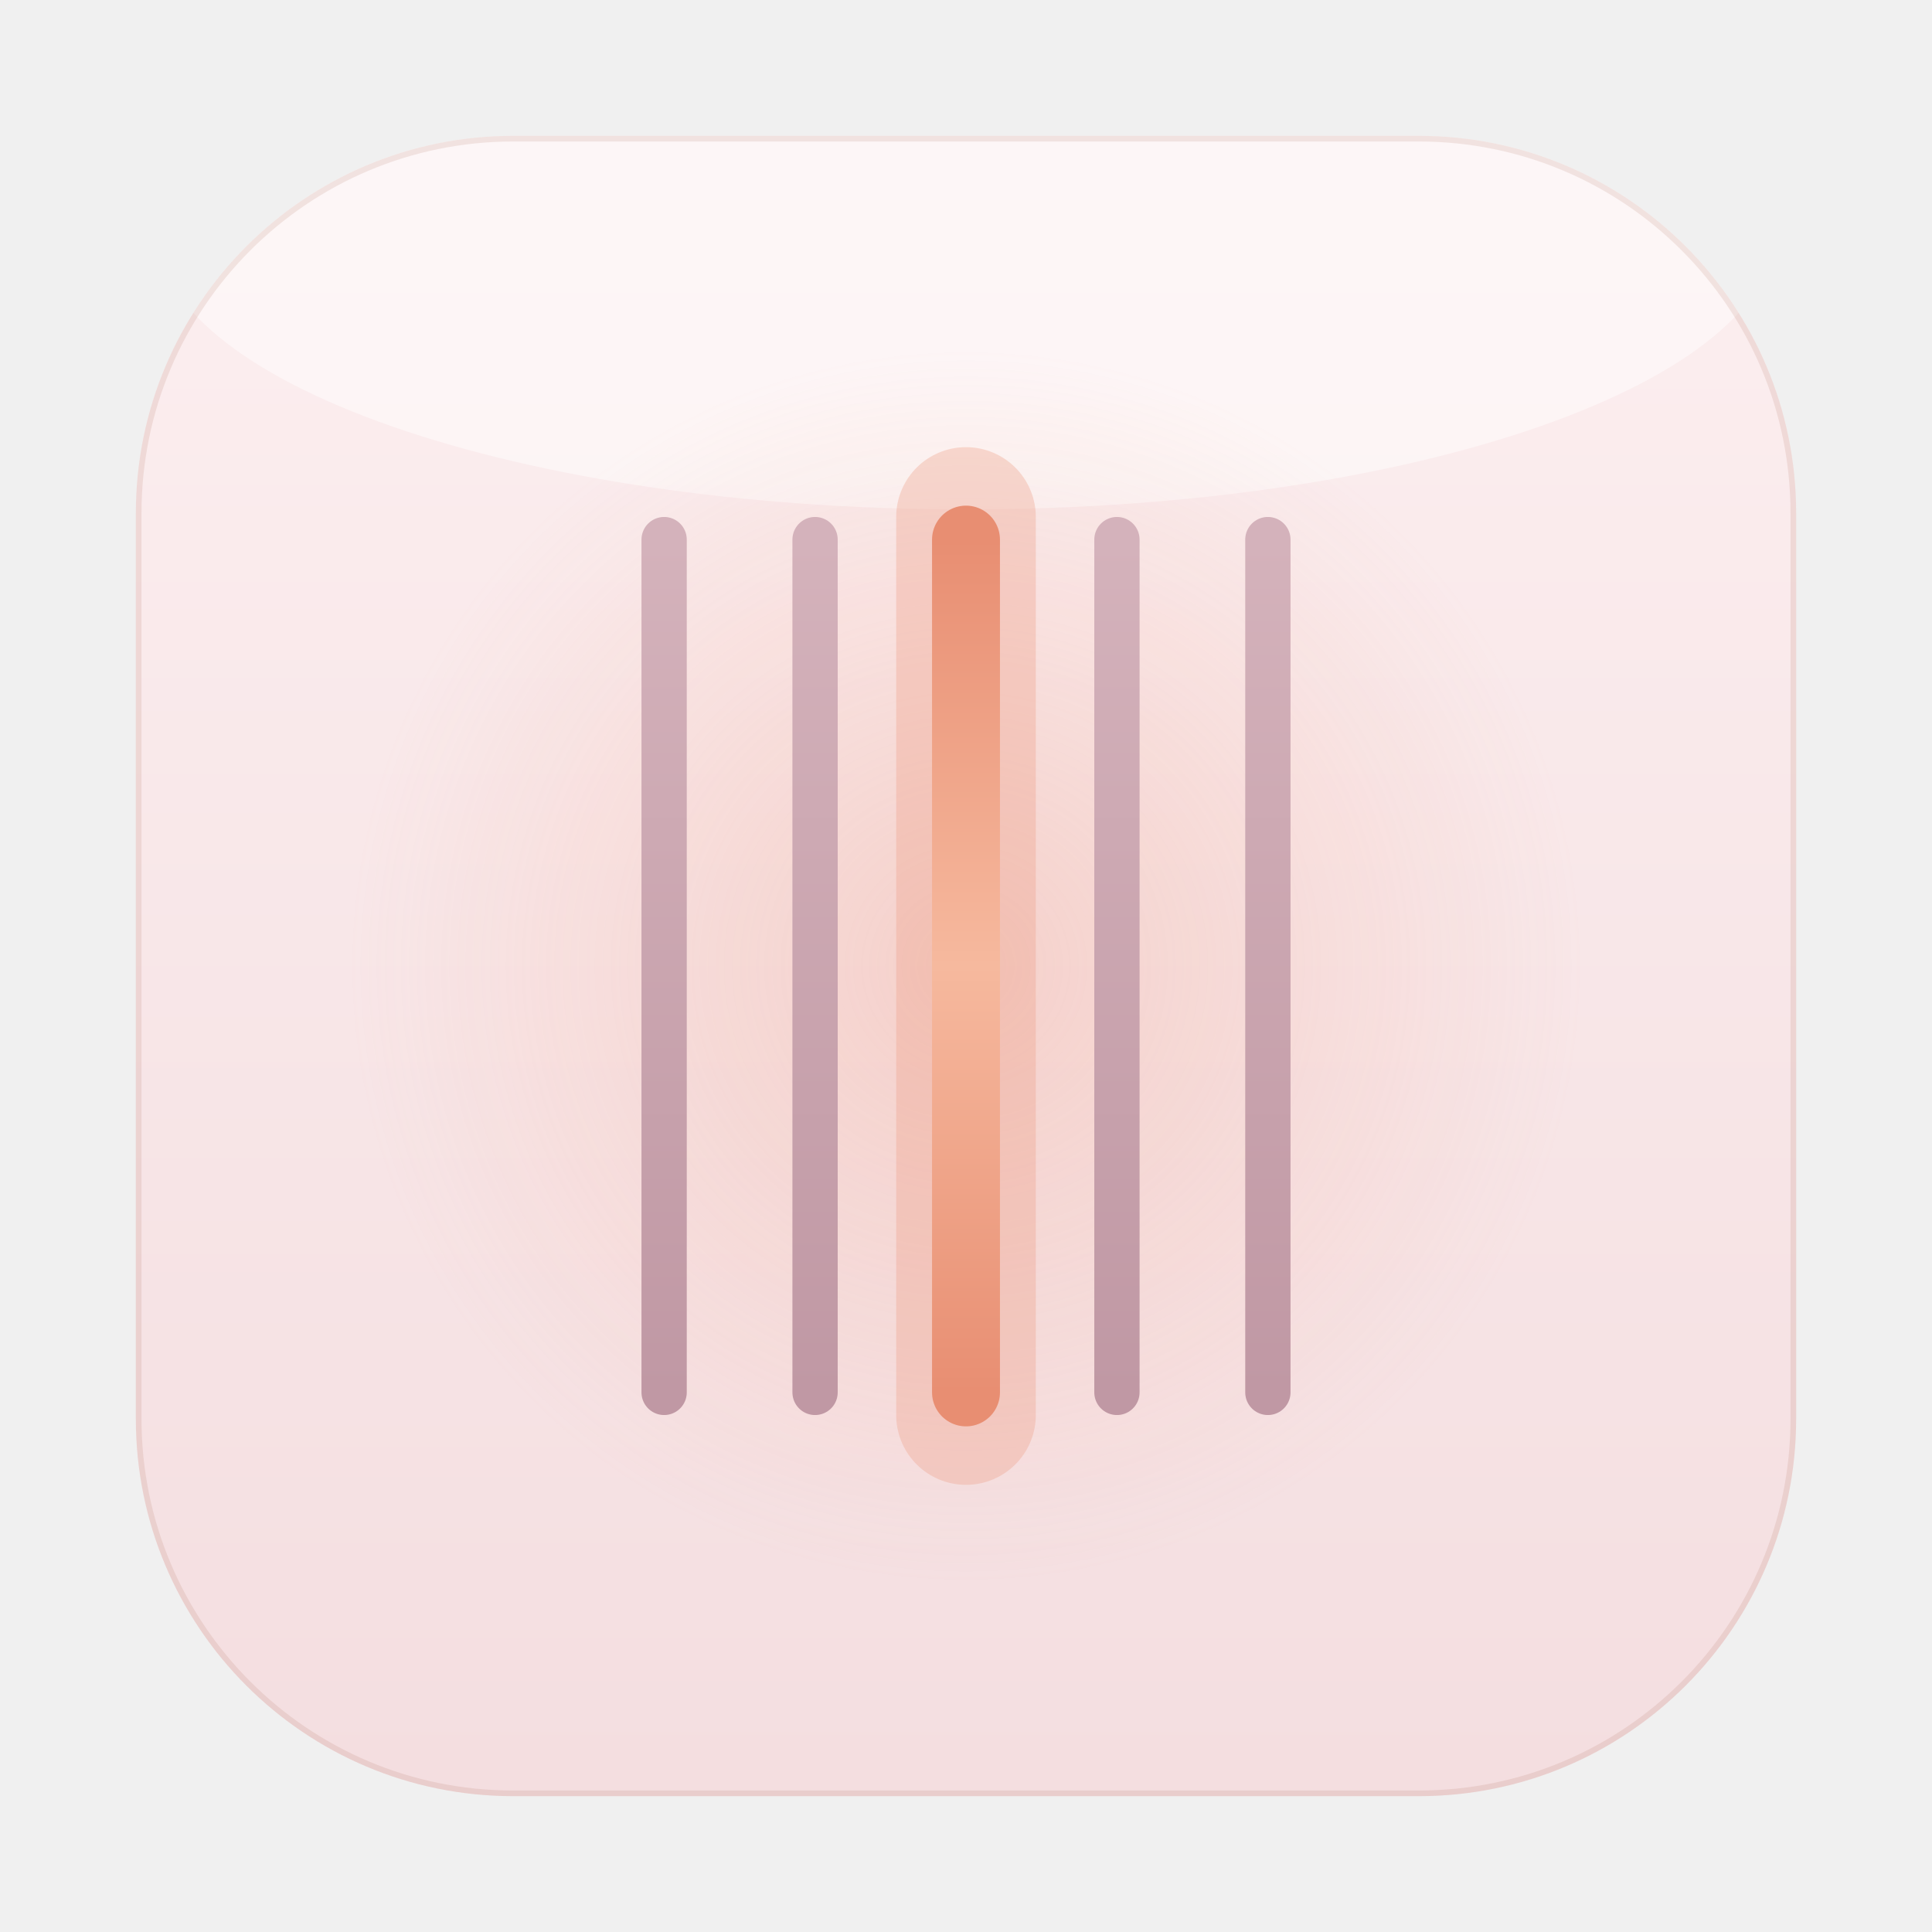
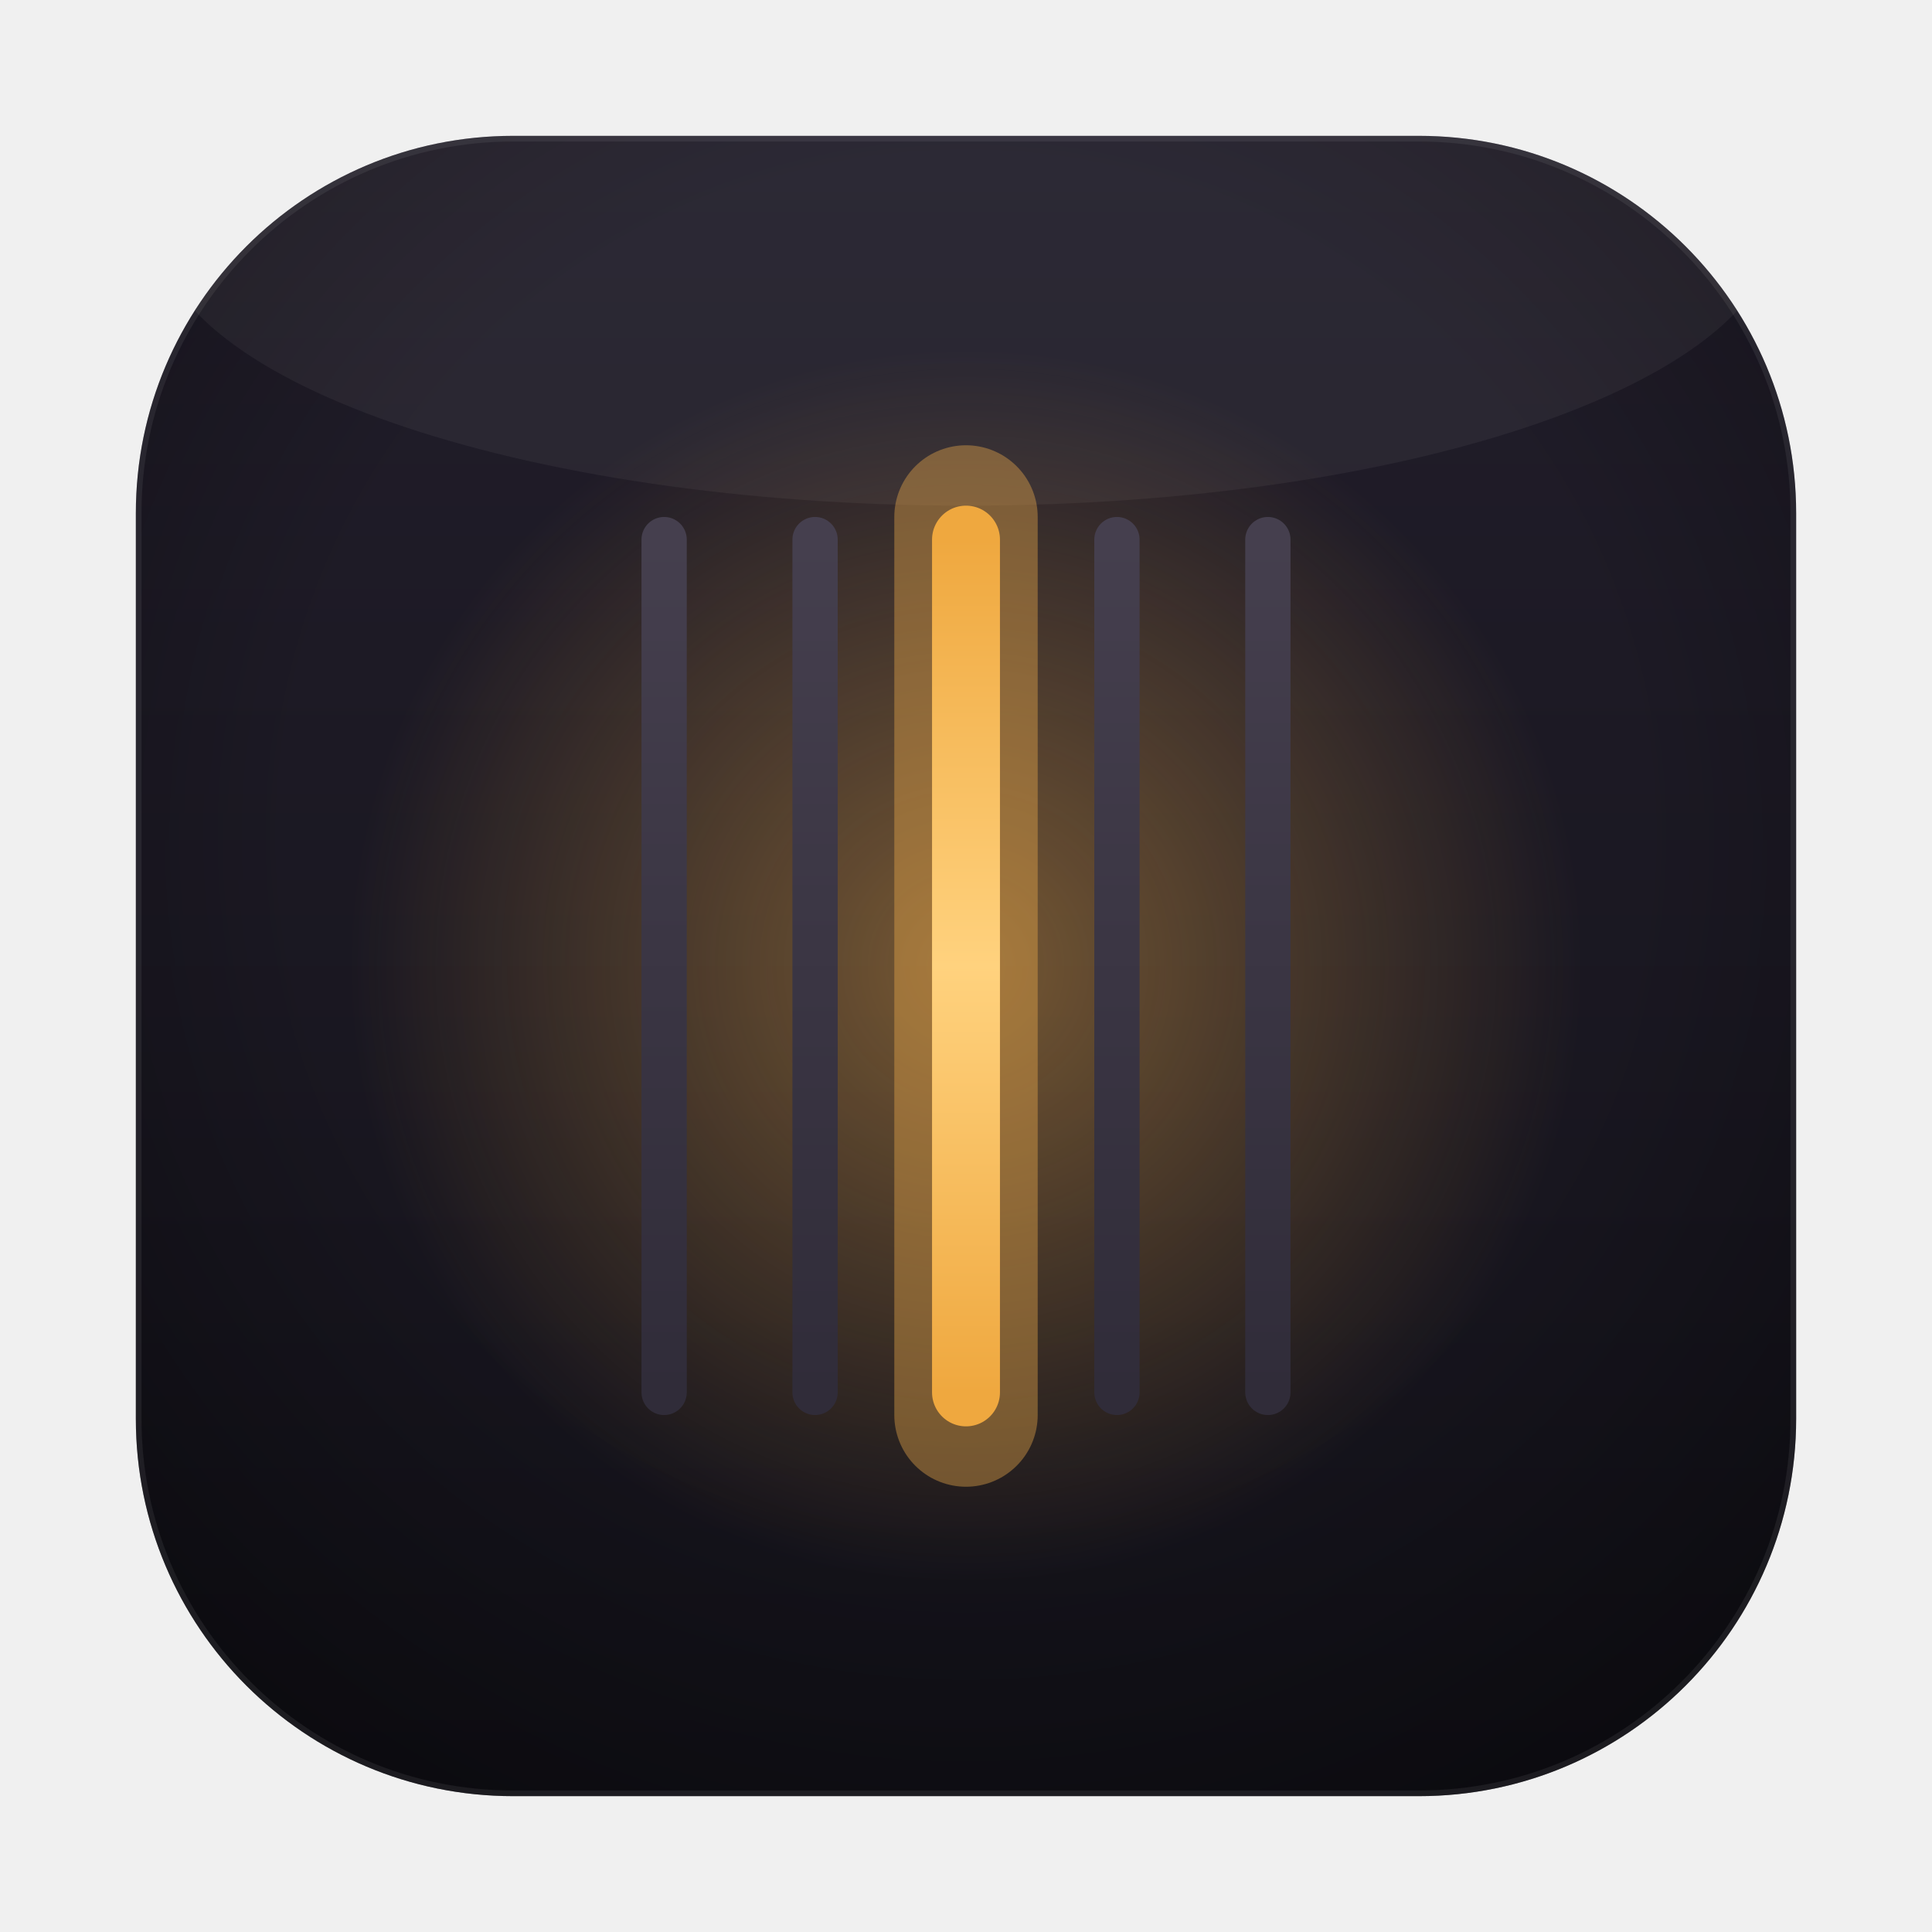
<svg xmlns="http://www.w3.org/2000/svg" width="1024" height="1024" viewBox="0 0 1024 1024">
  <defs>
-     <linearGradient id="tile" x1="0" y1="0" x2="0" y2="1">
-       <stop offset="0" stop-color="#FCEFF0" />
-       <stop offset="1" stop-color="#F4DEE0" />
+     <linearGradient id="tB" x1="0" y1="0" x2="0" y2="1">
+       <stop offset="0" stop-color="#221E2B" />
+       <stop offset="1" stop-color="#121118" />
    </linearGradient>
-     <radialGradient id="halo" cx="0.5" cy="0.5" r="0.5">
-       <stop offset="0" stop-color="#EE9E86" stop-opacity="0.30" />
-       <stop offset="1" stop-color="#EE9E86" stop-opacity="0" />
+     <radialGradient id="vB" cx="0.5" cy="0.42" r="0.75">
+       <stop offset="0.55" stop-color="#000" stop-opacity="0" />
+       <stop offset="1" stop-color="#000" stop-opacity="0.45" />
    </radialGradient>
-     <linearGradient id="neu" x1="0" y1="286" x2="0" y2="738" gradientUnits="userSpaceOnUse">
-       <stop offset="0" stop-color="#D4B2BB" />
-       <stop offset="1" stop-color="#C098A4" />
+     <radialGradient id="hB" cx="0.5" cy="0.5" r="0.5">
+       <stop offset="0" stop-color="#F5B14C" stop-opacity="0.42" />
+       <stop offset="1" stop-color="#F5B14C" stop-opacity="0" />
+     </radialGradient>
+     <linearGradient id="nB" x1="0" y1="286" x2="0" y2="738" gradientUnits="userSpaceOnUse">
+       <stop offset="0" stop-color="#453F4E" />
+       <stop offset="1" stop-color="#302C39" />
    </linearGradient>
-     <linearGradient id="gold" x1="0" y1="286" x2="0" y2="738" gradientUnits="userSpaceOnUse">
-       <stop offset="0" stop-color="#E88E72" />
-       <stop offset="0.5" stop-color="#F6B99E" />
-       <stop offset="1" stop-color="#E88E72" />
+     <linearGradient id="gB" x1="0" y1="286" x2="0" y2="738" gradientUnits="userSpaceOnUse">
+       <stop offset="0" stop-color="#EFA83F" />
+       <stop offset="0.5" stop-color="#FFD27E" />
+       <stop offset="1" stop-color="#EFA83F" />
    </linearGradient>
-     <clipPath id="clip">
+     <clipPath id="cB">
      <rect x="72" y="72" width="880" height="880" rx="200" />
    </clipPath>
  </defs>
-   <rect x="72" y="72" width="880" height="880" rx="200" fill="url(#tile)" />
-   <g clip-path="url(#clip)">
-     <ellipse cx="512" cy="120" rx="430" ry="150" fill="#ffffff" opacity="0.45" />
+   <rect x="72" y="72" width="880" height="880" rx="200" fill="url(#tB)" />
+   <g clip-path="url(#cB)">
+     <rect x="72" y="72" width="880" height="880" fill="url(#vB)" />
+     <ellipse cx="512" cy="118" rx="430" ry="150" fill="#fff" opacity="0.05" />
  </g>
-   <rect x="73.5" y="73.5" width="877" height="877" rx="198.5" fill="none" stroke="rgba(156,78,56,0.12)" stroke-width="3" />
-   <circle cx="512" cy="512" r="330" fill="url(#halo)" />
-   <g stroke="url(#neu)" stroke-width="24" stroke-linecap="round">
+   <rect x="73.5" y="73.5" width="877" height="877" rx="198.5" fill="none" stroke="rgba(255,255,255,0.07)" stroke-width="3" />
+   <circle cx="512" cy="512" r="330" fill="url(#hB)" />
+   <g stroke="url(#nB)" stroke-width="24" stroke-linecap="round">
    <line x1="352" y1="286" x2="352" y2="738" />
    <line x1="432" y1="286" x2="432" y2="738" />
    <line x1="592" y1="286" x2="592" y2="738" />
    <line x1="672" y1="286" x2="672" y2="738" />
  </g>
-   <line x1="512" y1="274" x2="512" y2="750" stroke="#EE9E86" stroke-width="74" stroke-linecap="round" opacity="0.34" />
-   <line x1="512" y1="286" x2="512" y2="738" stroke="url(#gold)" stroke-width="36" stroke-linecap="round" />
+   <line x1="512" y1="274" x2="512" y2="750" stroke="#F5B14C" stroke-width="76" stroke-linecap="round" opacity="0.38" />
+   <line x1="512" y1="286" x2="512" y2="738" stroke="url(#gB)" stroke-width="36" stroke-linecap="round" />
</svg>
